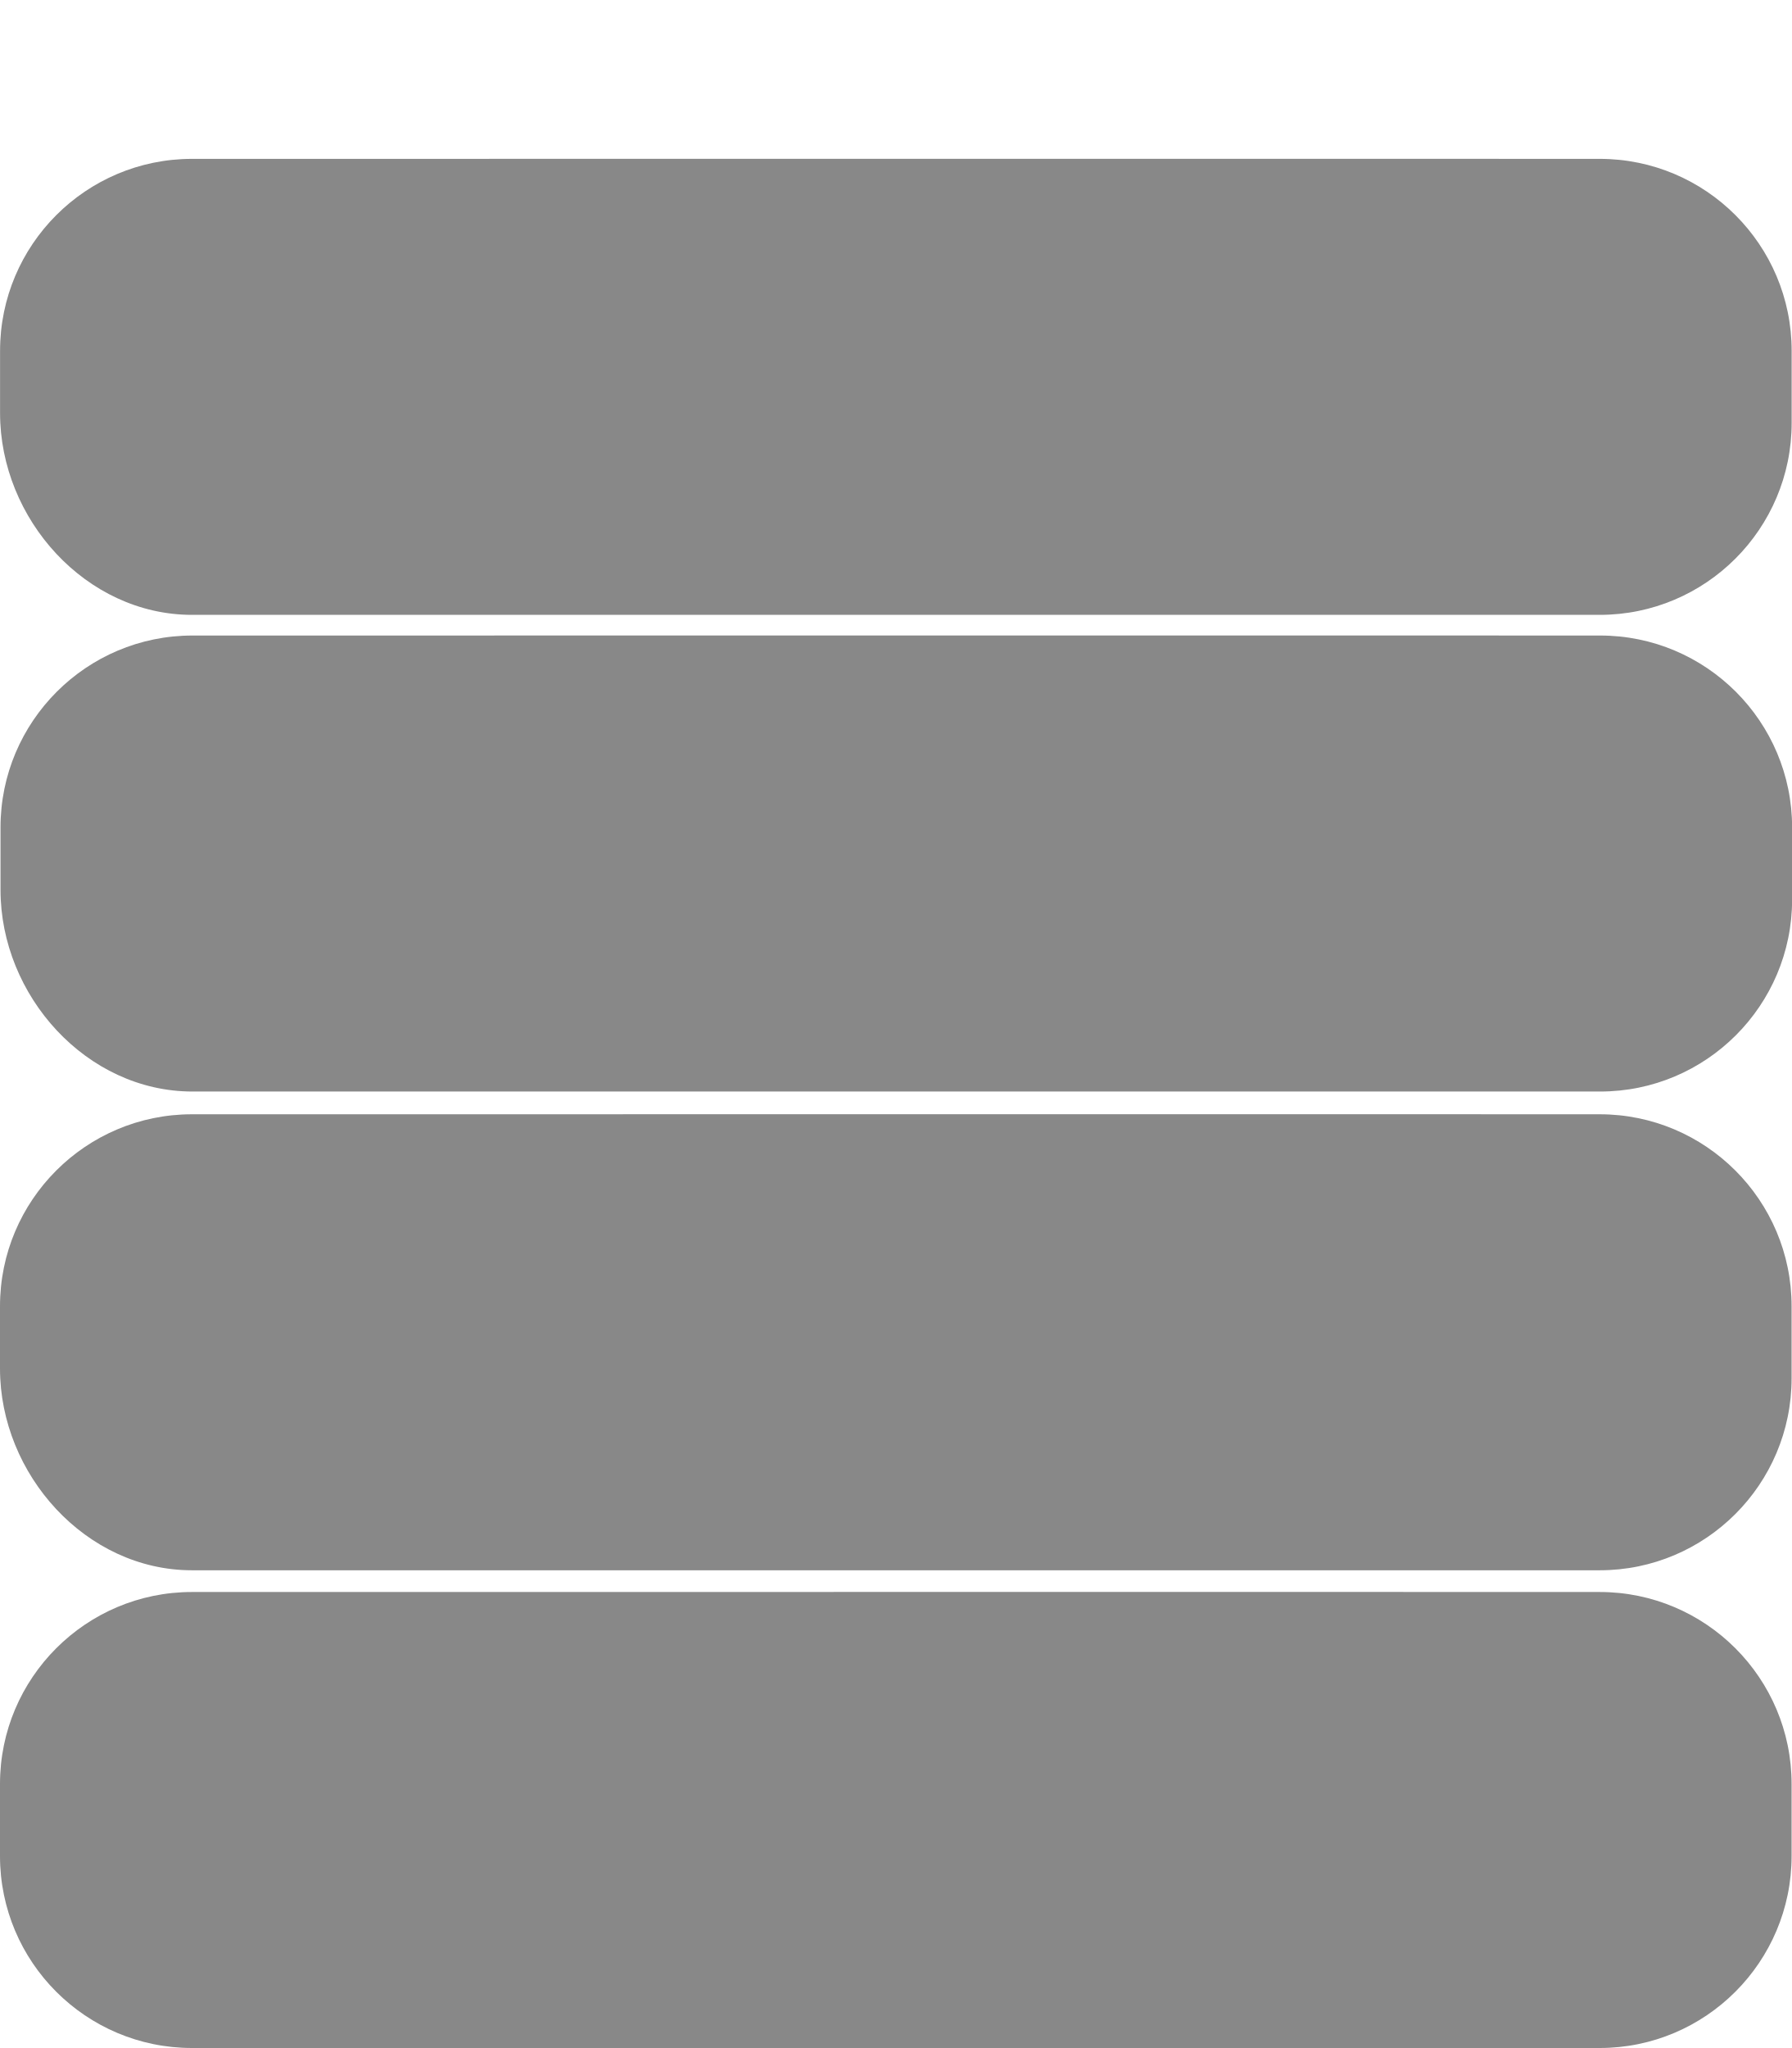
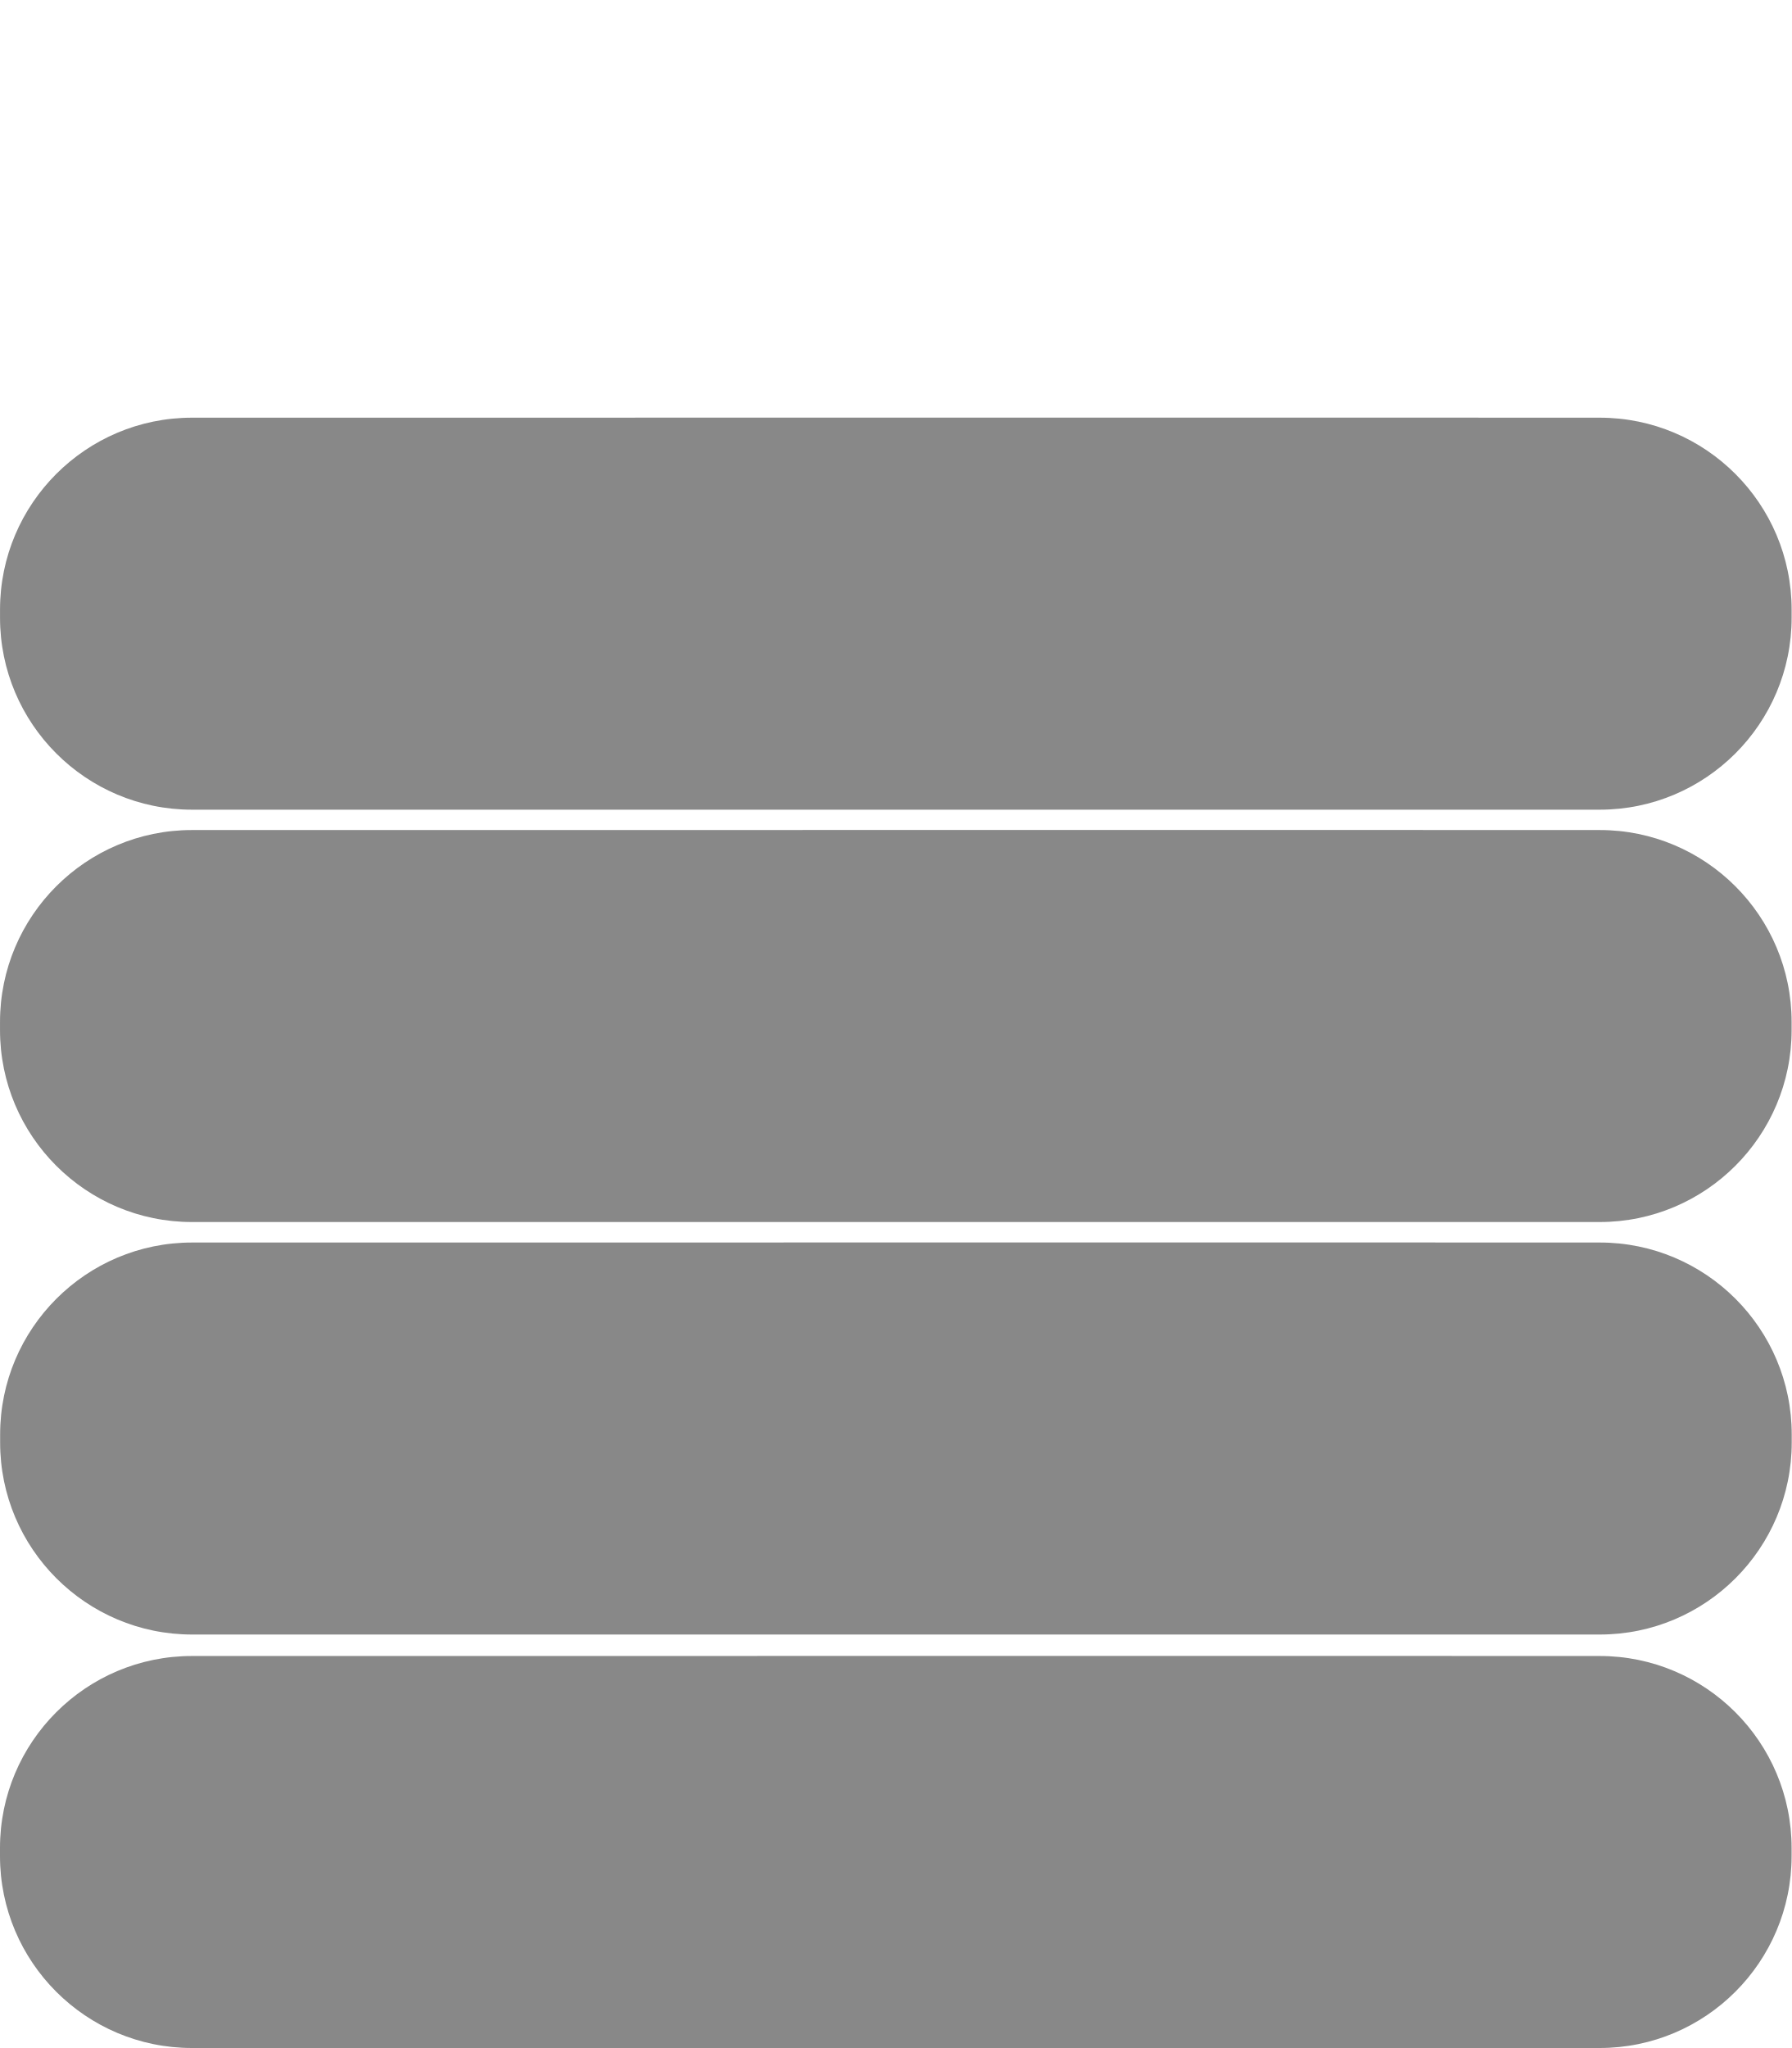
<svg xmlns="http://www.w3.org/2000/svg" viewBox="0 0 448 512" version="1.1" id="svg1">
  <defs id="defs1" />
-   <path fill="#888888" d="m 400,398 h -24 c 1.696,-0.035 -304,0 -304,0 H 48 C 21.5,398 0,419.5 0,446 v 18 c 0,26.5 21.5,48 48,48 h 352 c 26.5,0 48,-21.5 48,-48 v -18 c 0,-26.5 -21.5,-48 -48,-48 z m 4.5e-4,-119.43 h -24 c 1.696,-0.035 -304,0 -304,0 h -24 c -26.5,0 -48,21.5 -48,48 v 15.558 c 0,26.5 21.5,50.442 48,50.442 h 352 c 26.5,0 48,-21.5 48,-48 v -18 c 0,-26.5 -21.5,-48 -48,-48 z m 0.127,-119.688 h -24 c 1.696,-0.035 -304,0 -304,0 h -24 c -26.5,0 -48,21.5 -48,48 v 15.558 c 0,26.5 21.5,50.442 48,50.442 H 400.128 c 26.5,0 48,-21.5 48,-48 v -18 c 0,-26.5 -21.5,-48 -48,-48 z M 400.016,39.715 h -24 c 1.696,-0.035 -304,0 -304,0 h -24 c -26.5,0 -48,21.5 -48,48 v 15.558 c 0,26.5 21.5,50.442 48,50.442 H 400.016 c 26.5,0 48,-21.5 48,-48 V 87.715 c 0,-26.5 -21.5,-48 -48,-48 z" id="path1" />
+   <path fill="#888888" d="m 400,414 h -24 c 1.696,-0.035 -304,0 -304,0 H 48 C 21.5,414 0,435.5 0,462 v 2 c 0,26.5 21.5,48 48,48 h 352 c 26.5,0 48,-21.5 48,-48 v -2 c 0,-26.5 -21.5,-48 -48,-48 z m 0.033,-103.369 h -24 c 1.696,-0.035 -304,0 -304,0 h -24 c -26.5,0 -48,21.5 -48,48 v 2 c 0,26.5 21.5,48 48,48 h 352 c 26.5,0 48,-21.5 48,-48 v -2 c 0,-26.5 -21.5,-48 -48,-48 z m -0.029,-103.123 h -24 c 1.696,-0.035 -304,0 -304,0 h -24 c -26.5,0 -48,21.5 -48,48 v 2 c 0,26.5 21.5,48 48,48 H 400.004 c 26.5,0 48,-21.5 48,-48 v -2 c 0,-26.5 -21.5,-48 -48,-48 z m 0.004,-103.086 h -24 c 1.696,-0.035 -304,0 -304,0 h -24 c -26.5,0 -48,21.5 -48,48 v 2 c 0,26.5 21.5,48 48,48 H 400.008 c 26.5,0 48,-21.5 48,-48 v -2 c 0,-26.5 -21.5,-48 -48,-48 z" id="path1" />
</svg>
